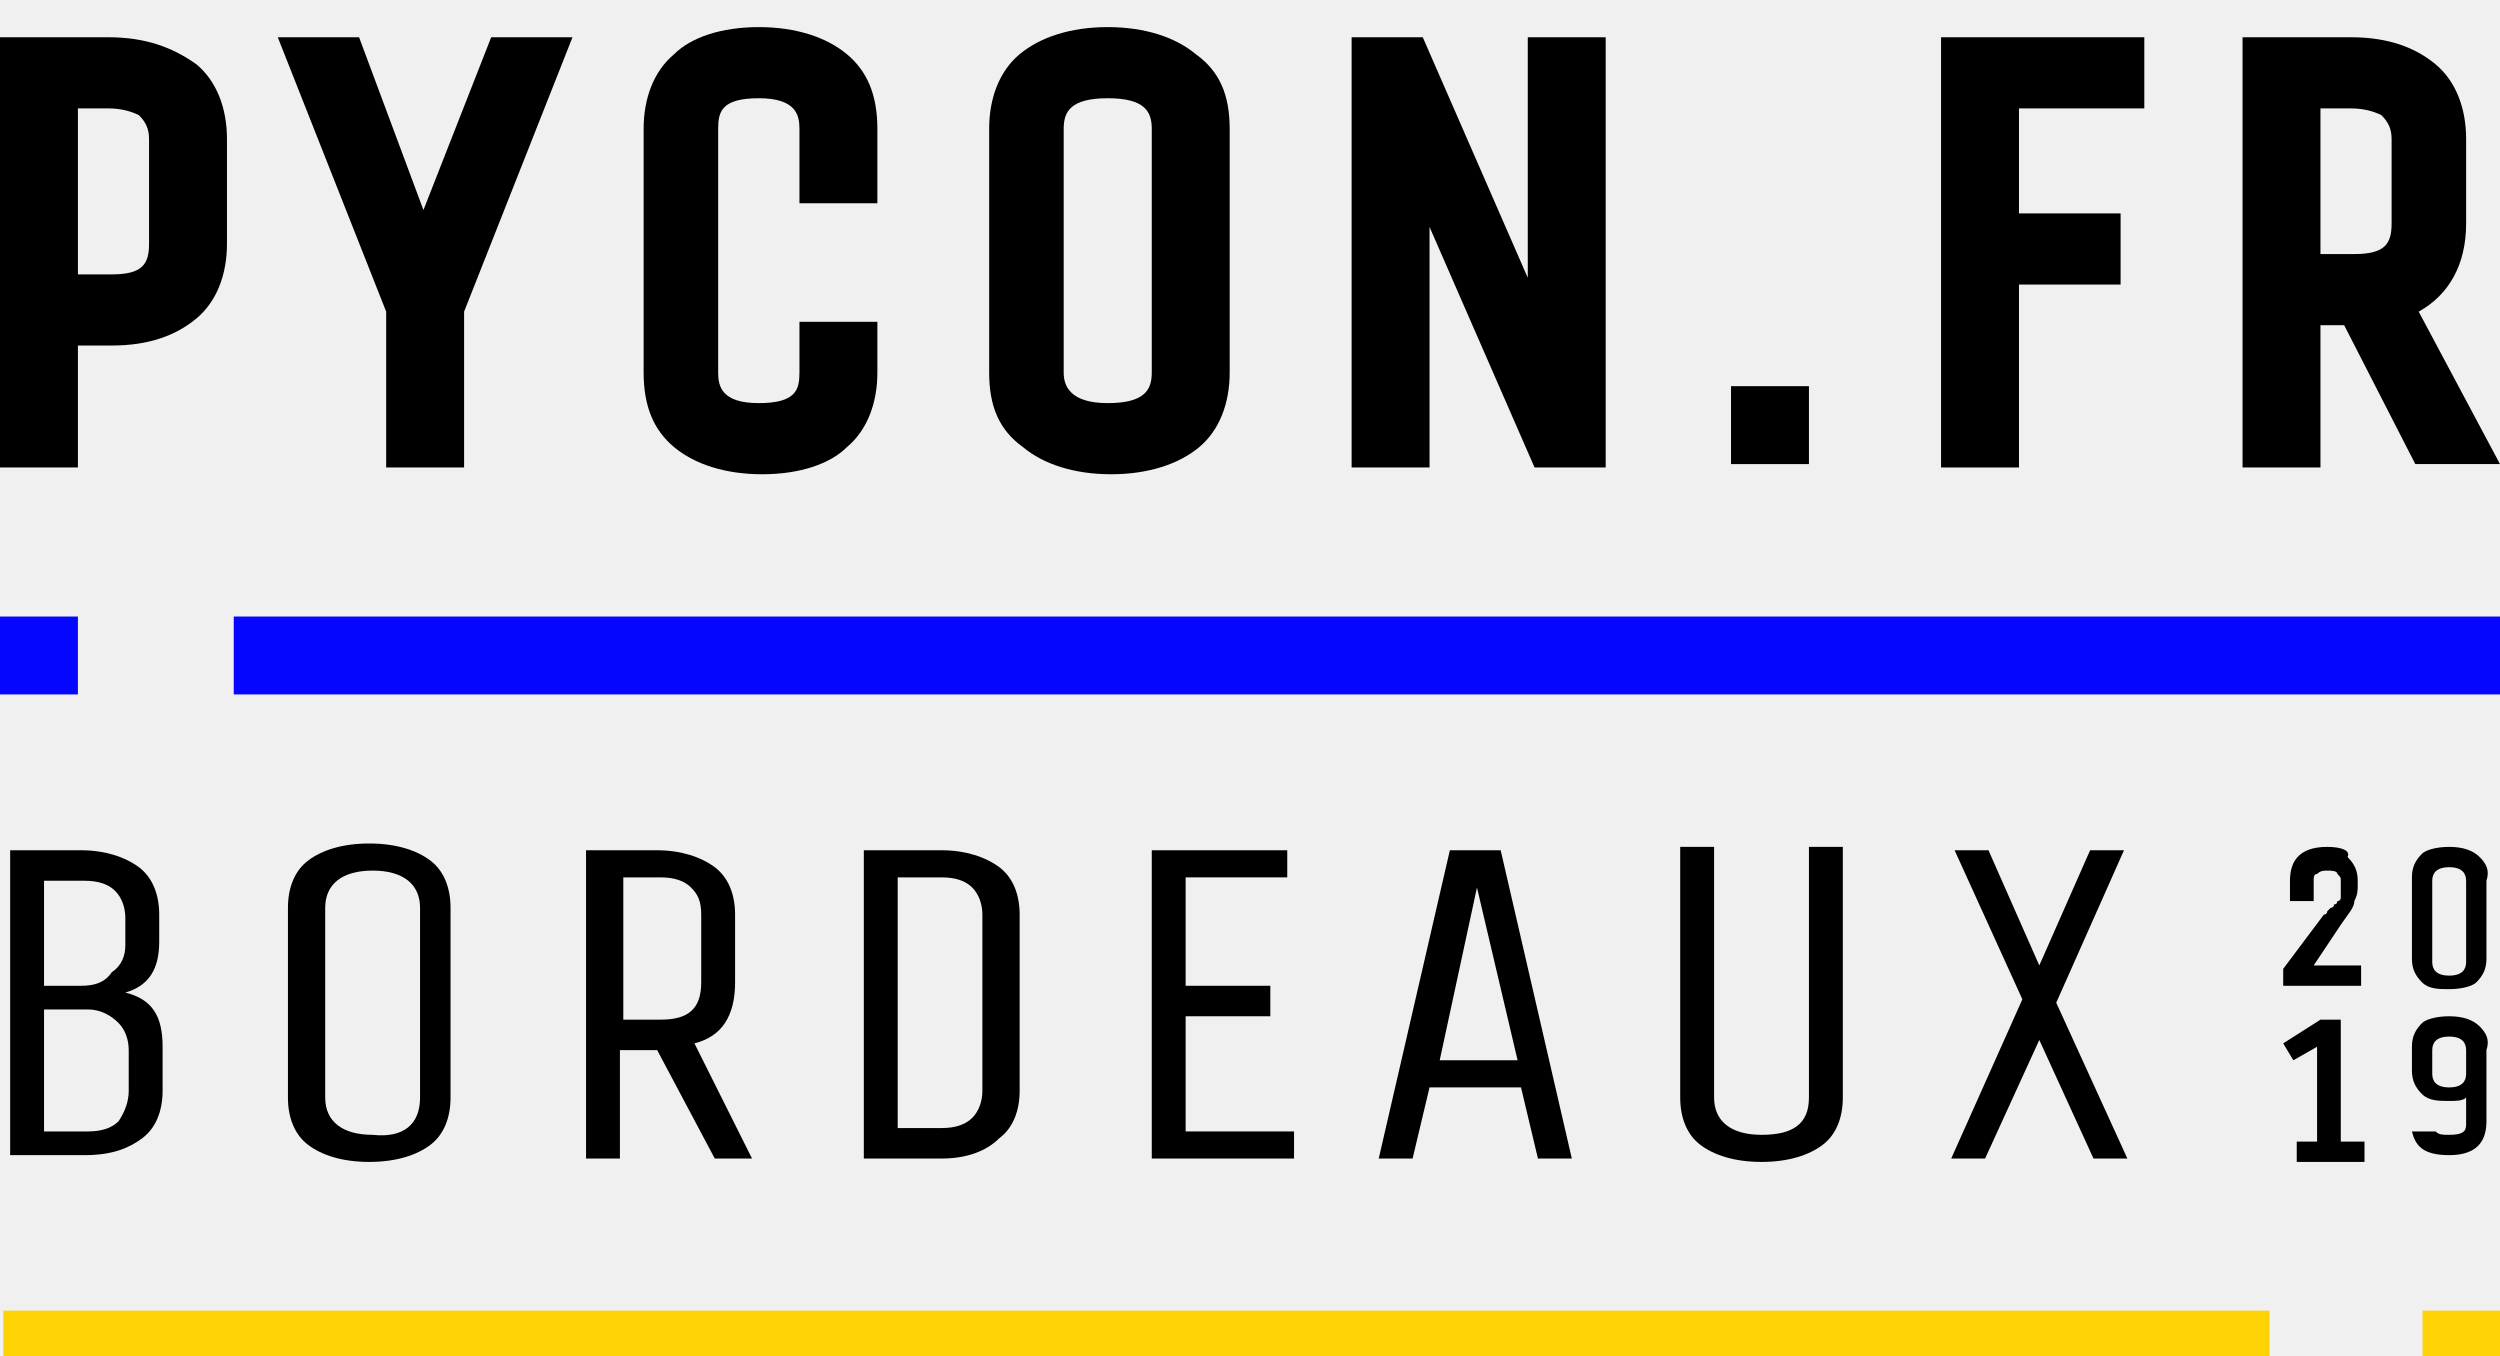
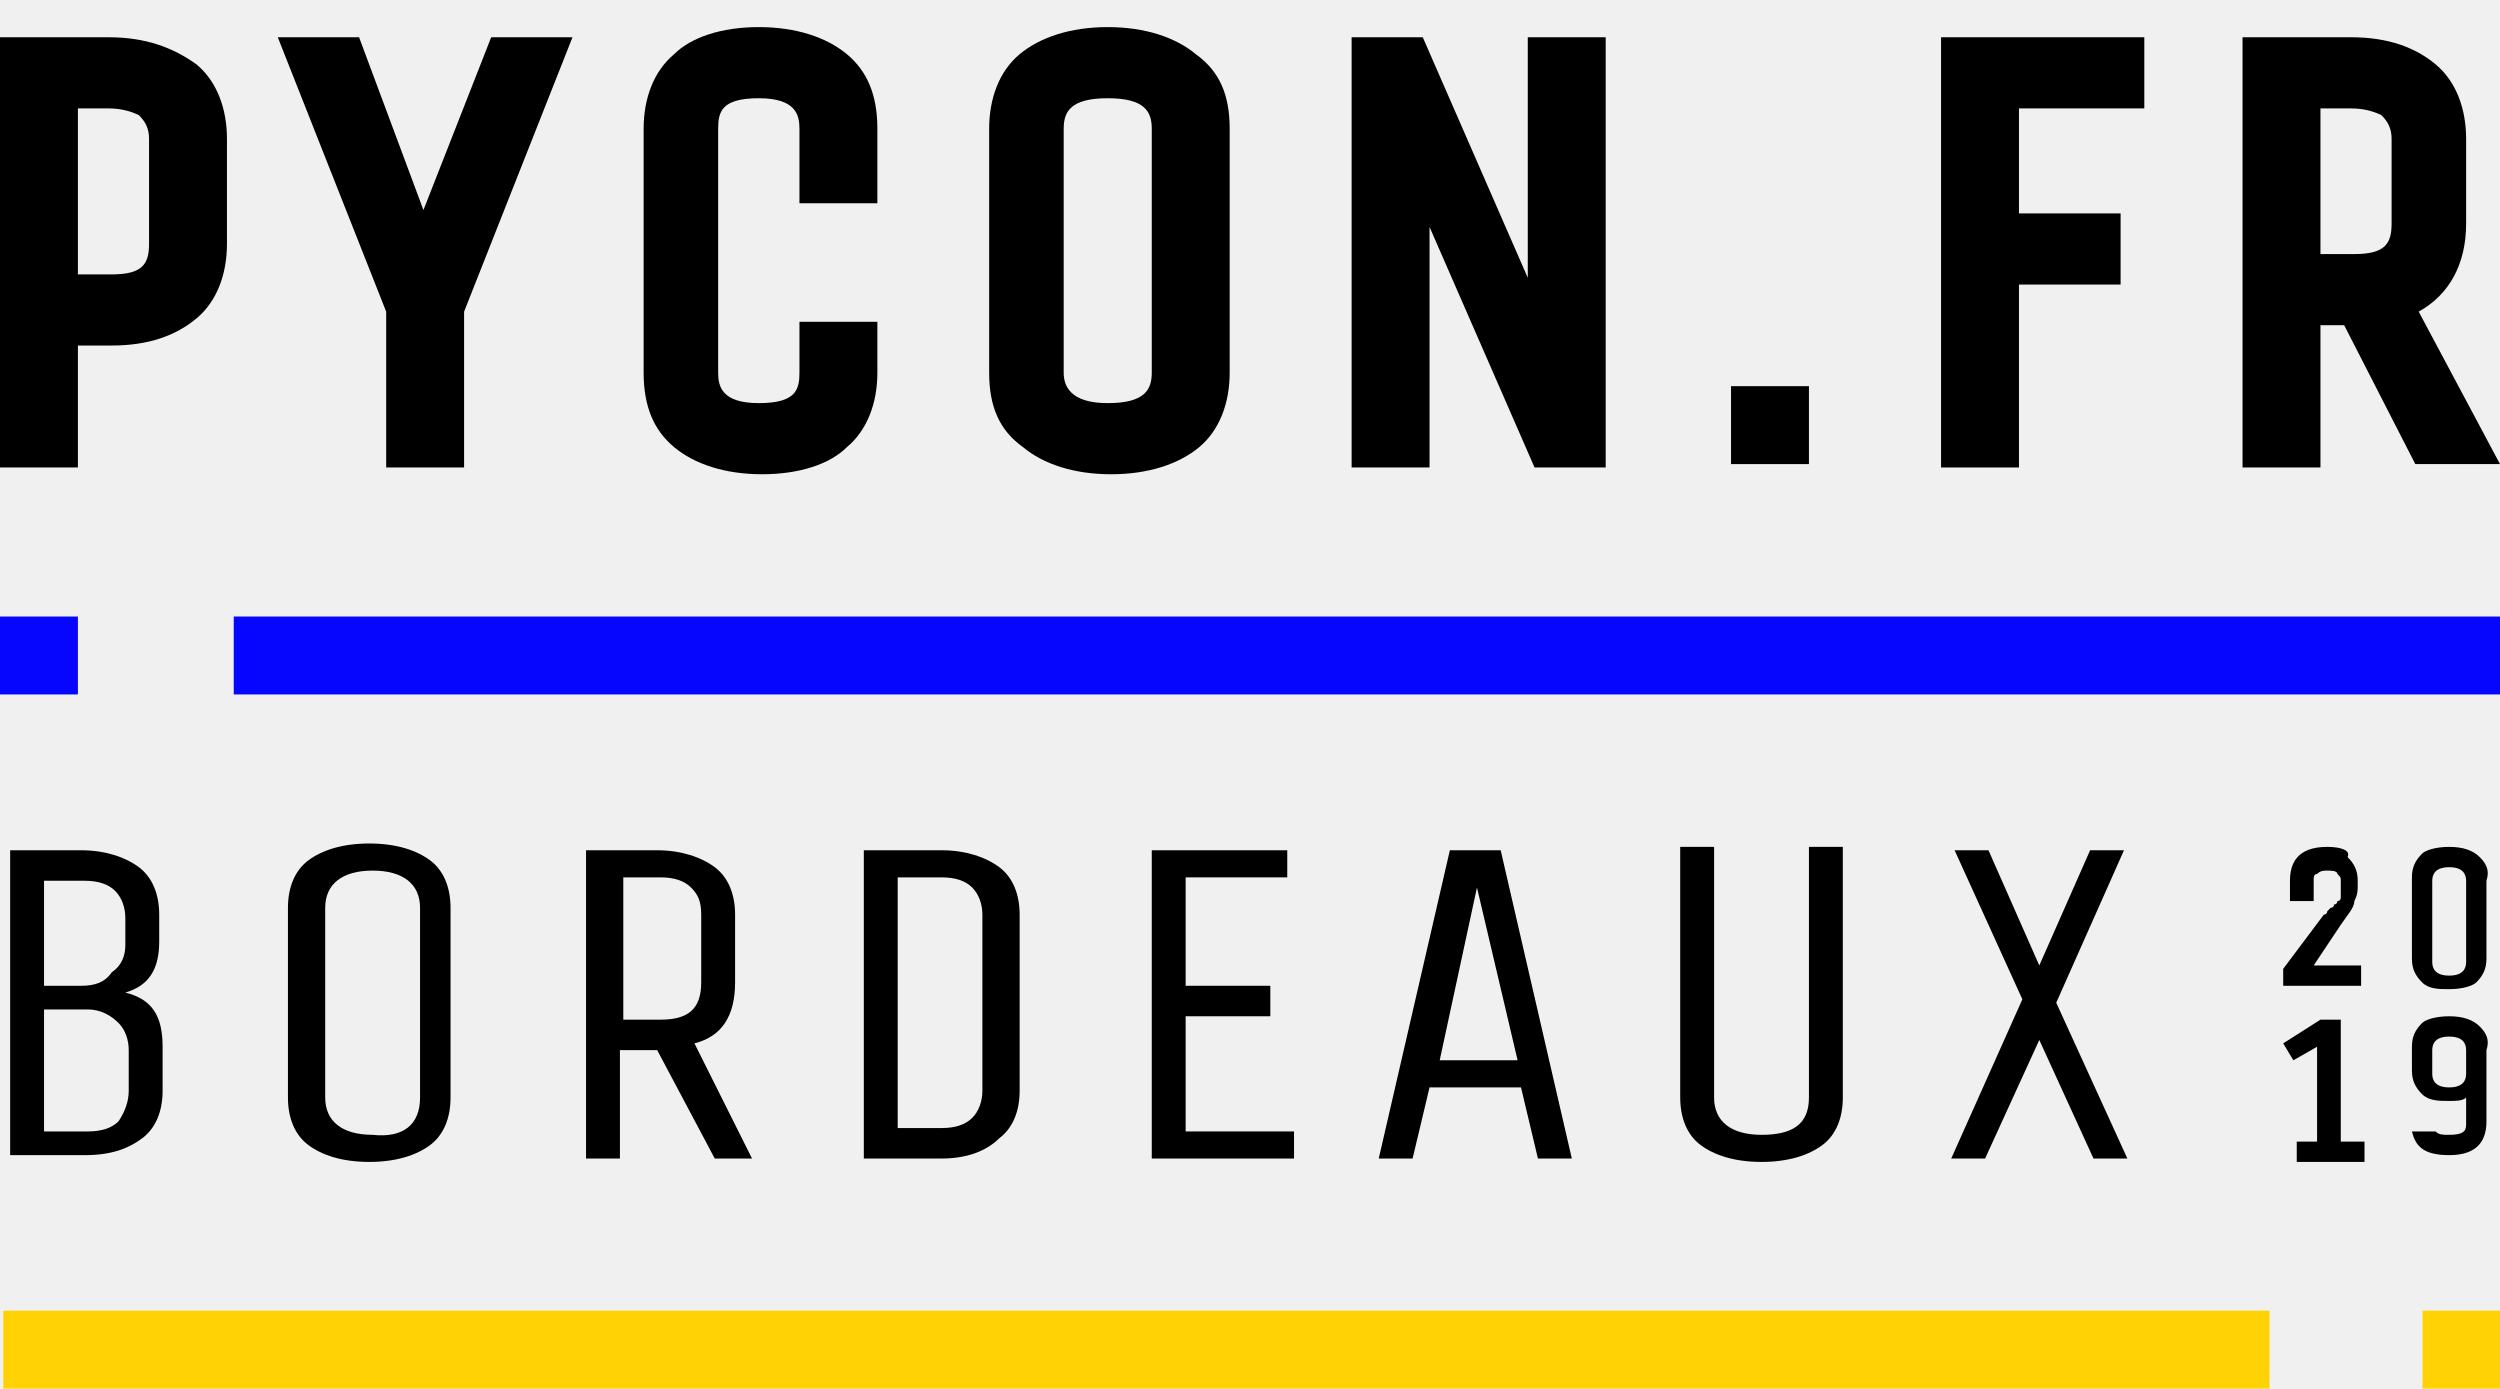
- <svg xmlns="http://www.w3.org/2000/svg" version="1.1" id="Calque_1" x="0px" y="0px" viewBox="0 -1 73.8 40" style="enable-background:new 0 -1 73.8 40;" xml:space="preserve">
+ <svg xmlns="http://www.w3.org/2000/svg" version="1.1" id="Calque_1" x="0px" y="0px" viewBox="0 -1 73.8 41" style="enable-background:new 0 -1 73.8 41;" xml:space="preserve">
  <style type="text/css">
	.st0{fill:#1E1926;}
	.st1{fill:#010887;}
	.st2{fill:#BFBFBF;}
	.st3{fill:#231F20;}
	.st4{fill:none;stroke:#000000;stroke-width:1.5;stroke-miterlimit:10;}
	.st5{stroke:#FFFFFF;stroke-miterlimit:10;}
	.st6{fill:none;stroke:#000000;stroke-miterlimit:10;}
	.st7{fill:#C1FF5C;}
	.st8{fill:url(#SVGID_1_);}
	.st9{fill:url(#SVGID_2_);}
	.st10{fill:url(#SVGID_3_);}
	.st11{fill:url(#SVGID_4_);}
	.st12{fill:#FFFFFF;}
	.st13{fill:#5FDFBD;}
	.st14{fill:url(#SVGID_5_);}
	.st15{fill:url(#SVGID_6_);}
	.st16{fill:#FFE400;}
	.st17{fill:#FFAC01;}
	.st18{fill:#FF4F2B;}
	.st19{fill:#FF5B58;}
	.st20{fill:#7E0953;}
	.st21{fill:#0D081C;}
	.st22{fill:#28B574;}
	.st23{fill:#F5E0C3;}
	.st24{fill:#E8100D;}
	.st25{fill:#ED1C24;}
	.st26{fill:#00A651;}
	.st27{fill:#8326EF;}
	.st28{fill:#00FFB0;}
	.st29{fill:#FF3333;}
	.st30{fill:#0606FE;}
	.st31{fill:#00AEEF;}
	.st32{fill:#FFD205;}
</style>
  <g>
    <rect x="0" y="17.2" class="st30" width="2.3" height="2.3" />
    <rect x="6.9" y="17.2" class="st30" width="67" height="2.3" />
    <rect x="71.6" y="37.8" transform="matrix(-1 -4.549706e-11 4.549706e-11 -1 145.4138 77.79)" class="st32" width="2.3" height="2.3" />
    <rect x="0" y="37.8" transform="matrix(-1 -4.645985e-11 4.645985e-11 -1 66.9965 77.79)" class="st32" width="66.9" height="2.3" />
    <rect x="51.1" y="10.4" width="2.3" height="2.3" />
    <g>
      <path d="M0.3,24.1h2.1c0.7,0,1.3,0.2,1.7,0.5c0.4,0.3,0.6,0.8,0.6,1.4v0.8c0,0.8-0.3,1.3-1,1.5c0.8,0.2,1.1,0.7,1.1,1.6v1.3    c0,0.6-0.2,1.1-0.6,1.4c-0.4,0.3-0.9,0.5-1.7,0.5H0.3V24.1z M3.7,26.9v-0.8c0-0.3-0.1-0.6-0.3-0.8c-0.2-0.2-0.5-0.3-0.9-0.3H1.3    v3.1h1.1c0.4,0,0.7-0.1,0.9-0.4C3.6,27.5,3.7,27.2,3.7,26.9z M3.8,31.2V30c0-0.3-0.1-0.6-0.3-0.8c-0.2-0.2-0.5-0.4-0.9-0.4H1.3    v3.6h1.3c0.4,0,0.7-0.1,0.9-0.3C3.7,31.8,3.8,31.5,3.8,31.2z" />
      <path d="M13.3,25.8v5.6c0,0.6-0.2,1.1-0.6,1.4c-0.4,0.3-1,0.5-1.8,0.5c-0.8,0-1.4-0.2-1.8-0.5c-0.4-0.3-0.6-0.8-0.6-1.4v-5.6    c0-0.6,0.2-1.1,0.6-1.4c0.4-0.3,1-0.5,1.8-0.5c0.8,0,1.4,0.2,1.8,0.5S13.3,25.2,13.3,25.8z M12.4,31.4v-5.6c0-0.7-0.5-1.1-1.4-1.1    c-0.9,0-1.4,0.4-1.4,1.1v5.6c0,0.7,0.5,1.1,1.4,1.1C11.9,32.6,12.4,32.2,12.4,31.4z" />
      <path d="M18.3,33.2h-1v-9.1h2.1c0.7,0,1.3,0.2,1.7,0.5c0.4,0.3,0.6,0.8,0.6,1.4v2c0,1-0.4,1.6-1.2,1.8l1.7,3.4h-1.1L19.4,30h-1.1    V33.2z M20.7,28v-2c0-0.4-0.1-0.6-0.3-0.8c-0.2-0.2-0.5-0.3-0.9-0.3h-1.1v4.2h1.1C20.3,29.1,20.7,28.8,20.7,28z" />
      <path d="M27.8,33.2h-2.3v-9.1h2.3c0.7,0,1.3,0.2,1.7,0.5c0.4,0.3,0.6,0.8,0.6,1.4v5.2c0,0.6-0.2,1.1-0.6,1.4    C29.1,33,28.5,33.2,27.8,33.2z M29,31.2v-5.2c0-0.3-0.1-0.6-0.3-0.8c-0.2-0.2-0.5-0.3-0.9-0.3h-1.3v7.4h1.3c0.4,0,0.7-0.1,0.9-0.3    C28.9,31.8,29,31.5,29,31.2z" />
      <path d="M38.1,33.2H34v-9.1h4v0.8h-3v3.2h2.5V29H35v3.4h3.2V33.2z" />
      <path d="M42.8,24.1h1.5l2.1,9.1h-1l-0.5-2.1h-2.7l-0.5,2.1h-1L42.8,24.1z M43.6,25.2l-1.1,5.1h2.3L43.6,25.2z" />
      <path d="M53.4,31.4v-7.4h1v7.4c0,0.6-0.2,1.1-0.6,1.4c-0.4,0.3-1,0.5-1.8,0.5c-0.8,0-1.4-0.2-1.8-0.5c-0.4-0.3-0.6-0.8-0.6-1.4    v-7.4h1v7.4c0,0.7,0.5,1.1,1.4,1.1S53.4,32.2,53.4,31.4z" />
      <path d="M62.8,33.2h-1l-1.6-3.5l-1.6,3.5h-1l2.1-4.7l-2-4.4h1l1.5,3.4l1.5-3.4h1l-2,4.5L62.8,33.2z" />
    </g>
    <g>
      <path d="M3.2,0.1H0v12.7h2.3V9.2h1c1.1,0,1.9-0.3,2.5-0.8c0.6-0.5,0.9-1.3,0.9-2.2V3.1c0-0.9-0.3-1.7-0.9-2.2    C5.1,0.4,4.3,0.1,3.2,0.1z M2.2,2.2h1c0.4,0,0.7,0.1,0.9,0.2c0.2,0.2,0.3,0.4,0.3,0.7v3.1c0,0.6-0.2,0.9-1.1,0.9h-1V2.2z" />
      <polygon points="12.5,5.2 10.6,0.1 8.2,0.1 11.4,8.2 11.4,12.8 13.7,12.8 13.7,8.2 16.9,0.1 14.5,0.1   " />
      <path d="M22.4-0.2c-1.1,0-2,0.3-2.5,0.8C19.3,1.1,19,1.9,19,2.8V10c0,1,0.3,1.7,0.9,2.2c0.6,0.5,1.5,0.8,2.6,0.8    c1.1,0,2-0.3,2.5-0.8c0.6-0.5,0.9-1.3,0.9-2.2V8.5h-2.3V10c0,0.5-0.1,0.9-1.2,0.9s-1.2-0.5-1.2-0.9V2.8c0-0.5,0.1-0.9,1.2-0.9    s1.2,0.5,1.2,0.9V5h2.3V2.8c0-1-0.3-1.7-0.9-2.2C24.4,0.1,23.5-0.2,22.4-0.2z" />
      <path d="M32.7-0.2c-1.1,0-2,0.3-2.6,0.8c-0.6,0.5-0.9,1.3-0.9,2.2V10c0,1,0.3,1.7,1,2.2c0.6,0.5,1.5,0.8,2.6,0.8    c1.1,0,2-0.3,2.6-0.8c0.6-0.5,0.9-1.3,0.9-2.2V2.8c0-1-0.3-1.7-1-2.2C34.7,0.1,33.8-0.2,32.7-0.2z M34,2.8V10    c0,0.5-0.2,0.9-1.3,0.9c-1.1,0-1.3-0.5-1.3-0.9V2.8c0-0.5,0.2-0.9,1.3-0.9C33.8,1.9,34,2.3,34,2.8z" />
      <polygon points="45.1,7.2 42,0.1 39.9,0.1 39.9,12.8 42.2,12.8 42.2,5.7 45.3,12.8 47.4,12.8 47.4,0.1 45.1,0.1   " />
      <polygon points="57.3,12.8 59.6,12.8 59.6,7.4 62.6,7.4 62.6,5.3 59.6,5.3 59.6,2.2 63.3,2.2 63.3,0.1 57.3,0.1   " />
      <path d="M71.4,8.2c0.9-0.5,1.4-1.4,1.4-2.6V3.1c0-0.9-0.3-1.7-0.9-2.2c-0.6-0.5-1.4-0.8-2.5-0.8h-3.2v12.7h2.3V8.6h0.7l2.1,4.1    h2.5L71.4,8.2z M68.4,2.2h1c0.4,0,0.7,0.1,0.9,0.2c0.2,0.2,0.3,0.4,0.3,0.7v2.5c0,0.6-0.2,0.9-1.1,0.9h-1V2.2z" />
    </g>
    <g>
      <path d="M68.7,24c-0.9,0-1.1,0.5-1.1,1v0.6h0.7V25c0-0.1,0-0.2,0.1-0.2c0.1-0.1,0.2-0.1,0.3-0.1s0.3,0,0.3,0.1    c0.1,0.1,0.1,0.1,0.1,0.2v0.3c0,0.1,0,0.1,0,0.2c0,0,0,0.1-0.1,0.1c0,0,0,0.1-0.1,0.1c0,0.1-0.1,0.1-0.1,0.1c0,0-0.1,0.1-0.1,0.1    c0,0.1-0.1,0.1-0.1,0.1l-1.2,1.6v0.5h2.3v-0.6h-1.4l0.8-1.2c0.2-0.3,0.4-0.5,0.4-0.7c0.1-0.2,0.1-0.3,0.1-0.5V25    c0-0.3-0.1-0.5-0.3-0.7C69.4,24.1,69.1,24,68.7,24z" />
      <path d="M73.2,24.3L73.2,24.3C73,24.1,72.7,24,72.3,24c-0.4,0-0.7,0.1-0.8,0.2c-0.2,0.2-0.3,0.4-0.3,0.7v2.4    c0,0.3,0.1,0.5,0.3,0.7c0.2,0.2,0.5,0.2,0.8,0.2c0.4,0,0.7-0.1,0.8-0.2c0.2-0.2,0.3-0.4,0.3-0.7V25C73.5,24.7,73.4,24.5,73.2,24.3    z M72.8,25v2.4c0,0.2-0.1,0.4-0.5,0.4c-0.4,0-0.5-0.2-0.5-0.4V25c0-0.2,0.1-0.4,0.5-0.4C72.7,24.6,72.8,24.8,72.8,25z" />
      <polygon points="69.1,29.1 68.5,29.1 67.4,29.8 67.7,30.3 68.4,29.9 68.4,32.7 67.8,32.7 67.8,33.3 69.8,33.3 69.8,32.7     69.1,32.7   " />
      <path d="M73.2,29.3L73.2,29.3C73,29.1,72.7,29,72.3,29c-0.4,0-0.7,0.1-0.8,0.2c-0.2,0.2-0.3,0.4-0.3,0.7v0.7    c0,0.3,0.1,0.5,0.3,0.7c0.2,0.2,0.5,0.2,0.8,0.2c0.2,0,0.4,0,0.5-0.1v0.8c0,0.2-0.1,0.3-0.5,0.3c-0.2,0-0.3,0-0.4-0.1v0h-0.7    c0.1,0.4,0.3,0.7,1.1,0.7c0.9,0,1.1-0.5,1.1-1V30C73.5,29.7,73.4,29.5,73.2,29.3z M72.8,30.7c0,0.2-0.1,0.4-0.5,0.4    c-0.4,0-0.5-0.2-0.5-0.4V30c0-0.2,0.1-0.4,0.5-0.4c0.4,0,0.5,0.2,0.5,0.4V30.7z" />
    </g>
  </g>
</svg>
